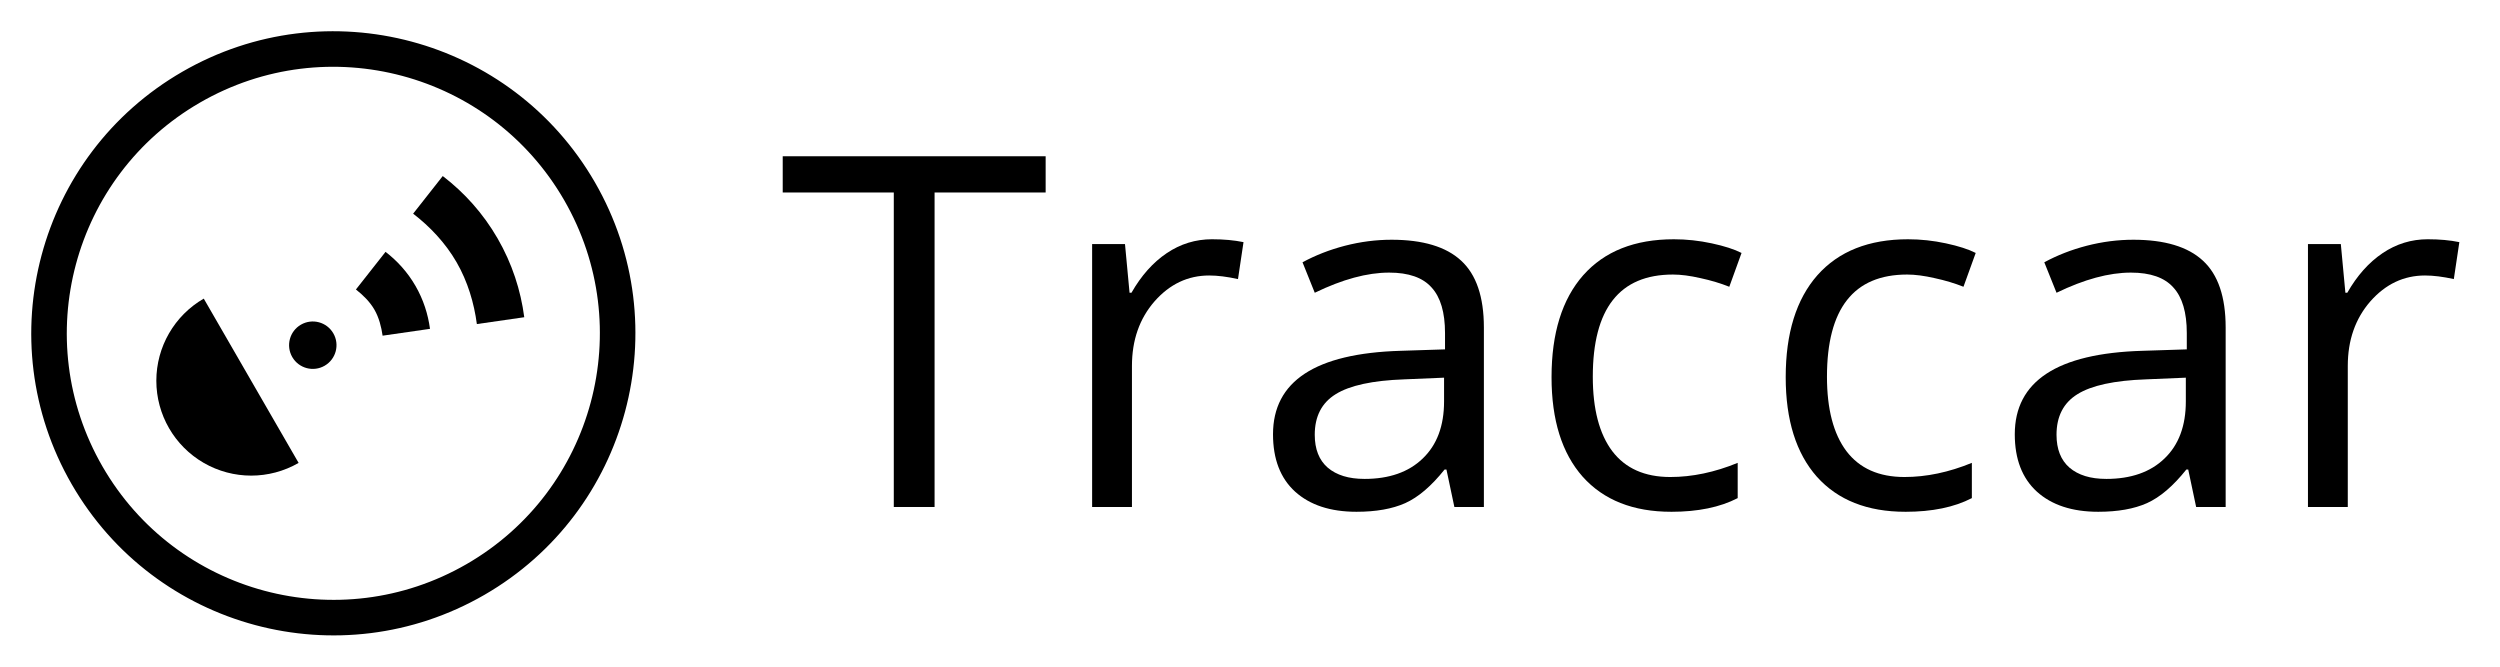
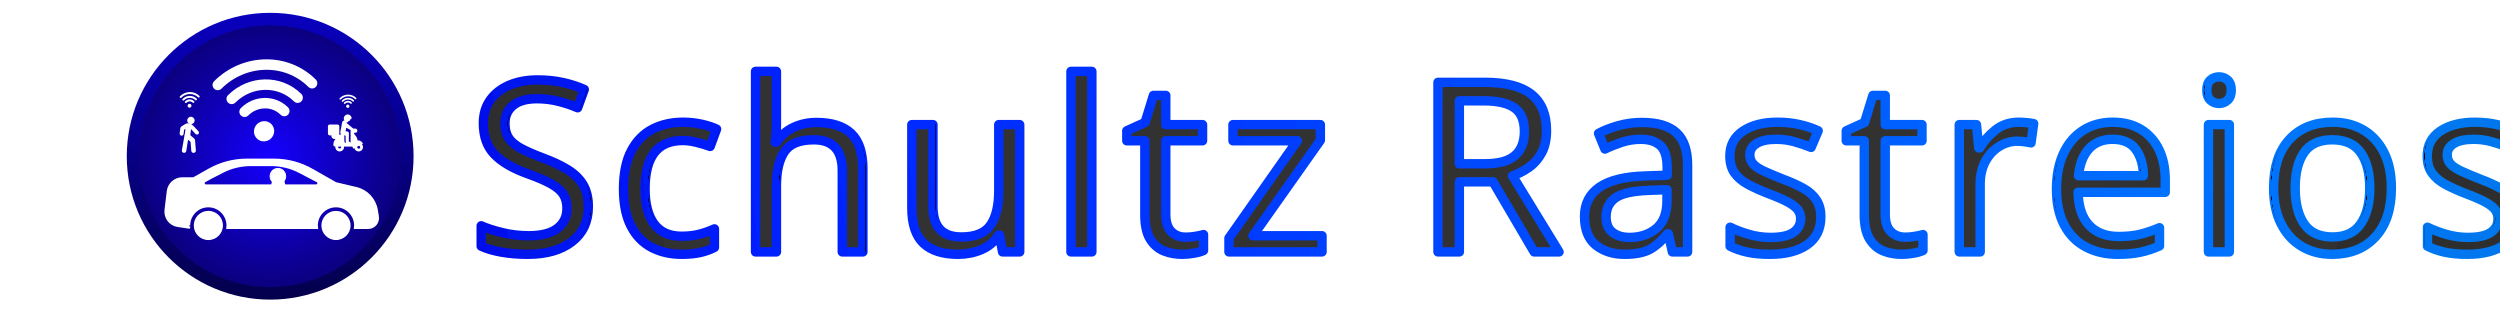
- <svg xmlns="http://www.w3.org/2000/svg" id="svg2985" height="64" viewBox="0 0 240 64" width="240" version="1.1">
-   <g id="img">
-     <rect id="rect3778" height="64" width="240" y="0" x="0" fill="none" />
-     <g id="g4194">
-       <g id="g4145" fill="currentColor">
-         <circle id="path2993" stroke-width="1.326" transform="rotate(-30)" cy="43.713" cx="9.436" r="2.276" />
-         <path id="path3004" stroke-width="1.01" d="m37.012 24.177-2.843 3.613c0.663 0.522 1.325 1.158 1.773 1.933 0.448 0.776 0.667 1.667 0.788 2.502l4.55-0.656c-0.193-1.42-0.633-2.804-1.394-4.123s-1.74-2.391-2.874-3.27z" />
-         <path id="path3014" stroke-width="1.01" d="m42.504 16.9-2.843 3.613c1.607 1.236 3.091 2.793 4.168 4.658s1.683 3.929 1.95 5.939l4.55-0.656c-0.34-2.595-1.167-5.151-2.557-7.559-1.39-2.408-3.19-4.402-5.268-5.994z" />
-         <path id="path3036" stroke-width="3.62" d="m28.667 44.439a9.106 9.106 0 0 1 -9.106 0 9.106 9.106 0 0 1 -4.553 -7.886 9.106 9.106 0 0 1 4.553 -7.886l4.553 7.886z" />
-         <path id="path3038-8" stroke-width="1.01" d="m17.502 6.889c-13.868 8.007-18.619 25.74-10.612 39.608 8.006 13.868 25.739 18.619 39.608 10.613 13.868-8.007 18.619-25.74 10.613-39.609-8.007-13.868-25.74-18.62-39.609-10.612zm1.706 2.954c12.237-7.065 27.884-2.872 34.948 9.364 7.065 12.237 2.873 27.884-9.364 34.948-12.237 7.065-27.884 2.873-34.948-9.364-7.065-12.237-2.873-27.884 9.364-34.948z" />
-       </g>
+ <svg xmlns="http://www.w3.org/2000/svg" xmlns:ns1="https://boxy-svg.com" viewBox="0 0 750 100" width="800px" height="100px">
+   <defs>
+     <radialGradient gradientUnits="userSpaceOnUse" cx="180" cy="180" r="180" id="gradient-0" spreadMethod="pad">
+       <stop offset="0" style="stop-color: rgb(21, 0, 255);" />
+       <stop offset="1" style="stop-color: rgb(10, 0, 120);" />
+     </radialGradient>
+     <linearGradient gradientUnits="userSpaceOnUse" x1="423.992" y1="4.016" x2="423.992" y2="96.594" id="gradient-2" gradientTransform="matrix(0.106419, 0.994322, -6.991322, 0.748255, 739.8923, -438.5523)">
+       <stop offset="0" style="stop-color: rgb(0, 128, 255);" />
+       <stop offset="1" style="stop-color: rgb(0, 13, 255);" />
+     </linearGradient>
+     <filter id="point-light-filter-0" primitiveUnits="objectBoundingBox" x="-500%" y="-500%" width="1000%" height="1000%" ns1:preset="point-light 1 0.5 0.5 0.5 74 1.61 1.44 0 #ffffff">
+       <feSpecularLighting result="specular-lighting" lighting-color="#ffffff" specularConstant="1.61" specularExponent="74">
+         <fePointLight x="0.5" y="0.5" z="0.5" />
+       </feSpecularLighting>
+       <feDiffuseLighting result="diffuse-lighting" lighting-color="#ffffff" diffuseConstant="1.44">
+         <fePointLight x="0.5" y="0.5" z="0.5" />
+       </feDiffuseLighting>
+       <feMerge result="lighting">
+         <feMergeNode in="diffuse-lighting" />
+         <feMergeNode in="specular-lighting" />
+       </feMerge>
+       <feComposite in="SourceGraphic" in2="lighting" operator="arithmetic" k1="1" k2="0" k3="0" k4="0" />
+     </filter>
+     <linearGradient gradientUnits="userSpaceOnUse" x1="180" y1="0" x2="180" y2="360" id="gradient-1">
+       <stop offset="0" style="stop-color: rgb(9, 0, 188);" />
+       <stop offset="1" style="stop-color: rgb(4, 0, 78);" />
+     </linearGradient>
+   </defs>
+   <g transform="matrix(0.243822, 0, 0, 0.243822, 17.56707, 6.103618)" style="">
+     <path d="m360 180c0 99.41-80.59 180-180 180s-180-80.59-180-180 80.59-180 180-180 180 80.59 180 180z" style="fill: url(#gradient-0); fill-rule: nonzero; stroke-width: 16.405px; stroke: url(#gradient-1);" />
+     <path d="M 79.367 175.61 C 78.7 175.61 78.059 175.383 77.535 174.953 C 76.918 174.453 76.543 173.738 76.473 172.946 L 75.598 161.922 C 75.563 161.426 75.325 160.957 74.95 160.637 L 69.227 155.754 C 68.203 154.883 67.688 153.567 67.848 152.235 L 68.813 144.098 L 67.66 144.84 C 67.27 145.09 67.016 145.5 66.957 145.957 L 66.367 150.778 C 66.192 152.188 64.903 153.203 63.489 153.035 C 62.801 152.957 62.18 152.61 61.75 152.063 C 61.321 151.516 61.133 150.836 61.215 150.145 L 62.047 143.36 C 62.184 142.258 62.805 141.301 63.75 140.727 L 68.973 137.567 C 70.059 136.91 71.352 136.649 72.61 136.832 L 74.789 137.149 C 75.993 137.324 76.821 138.403 76.676 139.61 L 75.239 151.754 C 75.192 152.153 75.344 152.547 75.653 152.809 L 80.25 156.731 C 80.934 157.317 81.364 158.168 81.43 159.067 L 82.485 172.434 C 82.614 174.004 81.489 175.383 79.922 175.567 L 79.715 175.59 C 79.598 175.602 79.481 175.61 79.367 175.61 Z M 79.86 175.024 L 79.864 175.024 Z" style="fill: rgb(255, 255, 255);" />
+     <path d="M 83.953 151.61 L 83.871 151.61 C 83.176 151.587 82.532 151.294 82.055 150.786 L 75.321 143.478 C 75.207 143.357 75.961 138.107 75.985 137.943 L 78.11 140.259 C 78.11 140.259 75.067 137.349 75.266 137.286 C 75.465 137.224 78.907 139.814 79.047 139.966 L 85.848 147.243 C 86.817 148.282 86.766 149.923 85.731 150.903 C 85.246 151.36 84.617 151.61 83.953 151.61 Z" style="fill: rgb(255, 255, 255);" />
+     <path d="M 75.985 137.95 C 73.305 137.95 71.121 135.766 71.121 133.086 C 71.121 130.403 73.305 128.223 75.985 128.223 C 78.668 128.223 80.848 130.403 80.848 133.086 C 80.848 135.766 78.668 137.95 75.985 137.95 Z" style="fill: rgb(255, 255, 255);" />
+     <path d="M 67.008 175.61 C 66.821 175.61 66.633 175.594 66.446 175.555 C 64.895 175.254 63.86 173.746 64.133 172.192 L 66.86 156.793 C 66.891 156.602 67.852 150.953 68.035 150.887 C 68.219 150.82 73.301 152.156 73.45 152.278 C 72.258 156.168 71.496 159.332 72.825 154.613 L 69.867 173.203 C 69.731 173.977 69.301 174.649 68.649 175.098 C 68.16 175.434 67.59 175.61 67.008 175.61 Z" style="fill: rgb(255, 255, 255);" />
+     <path d="m190.13 216.55c-5.668 0-10.277-4.613-10.277-10.277 0-5.668 4.609-10.278 10.277-10.278 5.664 0 10.277 4.61 10.277 10.278s-4.609 10.277-10.277 10.277z" stroke-miterlimit="10" stroke-width="1.157" style="fill: rgb(255, 255, 255); stroke: rgb(255, 255, 255);" />
+     <path d="m183.06 213.42-1.414 5.266h17.82l-1.668-6.227z" stroke-miterlimit="10" stroke-width="1.417" style="fill: rgb(255, 255, 255); stroke: rgb(255, 255, 255);" />
+     <path d="m285.52 270.87c0 10.578-8.578 19.152-19.156 19.152-10.574 0-19.152-8.574-19.152-19.152s8.578-19.152 19.152-19.152c10.578 0 19.156 8.574 19.156 19.152z" style="fill: rgb(255, 255, 255);" />
+     <path d="m118.02 270.87c0 10.578-8.575 19.152-19.153 19.152s-19.152-8.574-19.152-19.152 8.574-19.152 19.152-19.152 19.153 8.574 19.153 19.152z" style="fill: rgb(255, 255, 255);" />
+     <path d="M 321.15 259.02 L 319.721 250.527 C 317.346 236.43 306.826 225.203 292.912 221.926 L 265.963 215.574 L 234.928 197.871 C 219.818 189.246 202.631 184.691 185.232 184.691 L 149.244 184.691 C 132.029 184.691 115.002 189.156 100.01 197.605 L 79.475 209.176 L 64.627 209.176 C 55.08 209.176 47.01 216.324 45.857 225.801 L 42.861 250.391 C 41.611 260.656 48.647 269.879 58.881 271.383 L 73.662 273.562 C 73.662 273.578 73.514 271.793 73.514 270.867 C 73.514 256.895 84.881 245.523 98.857 245.523 C 112.838 245.523 124.205 256.895 124.205 270.867 C 124.205 271.918 124.119 272.949 123.994 273.965 L 241.234 273.965 C 241.113 272.949 241.023 271.918 241.023 270.867 C 241.023 256.895 252.395 245.523 266.367 245.523 C 280.344 245.523 291.711 256.895 291.711 270.867 C 291.711 271.918 291.629 272.949 291.504 273.965 L 308.512 273.965 C 312.289 273.965 315.855 272.309 318.297 269.422 C 320.734 266.535 321.773 262.746 321.148 259.02 L 321.15 259.02 Z M 243.389 216.125 C 243.049 217.508 241.807 218.484 240.381 218.484 L 95.631 218.484 C 94.221 218.484 92.986 217.527 92.635 216.16 C 92.279 214.793 92.897 213.363 94.131 212.68 L 101.768 208.461 C 101.795 208.445 101.818 208.43 101.846 208.414 L 117.631 200.281 C 128.865 194.488 141.615 191.43 154.502 191.43 L 181.244 191.43 C 194.272 191.43 207.143 194.555 218.467 200.461 L 241.811 212.641 C 243.076 213.301 243.725 214.742 243.389 216.125 L 243.389 216.125 Z" stroke-miterlimit="10" stroke-width="3.096" style="fill: rgb(255, 255, 255); paint-order: stroke; stroke: rgb(255, 255, 255);" />
+     <g transform="matrix(1, -1, -1, -1, -4.239063, -11.46077)" stroke="#0000d4">
+       <path d="m14.971-167.46c-.002 3.303-2.776 5.979-6.201 5.979-3.426 0-6.204-2.676-6.202-5.979 0-3.301 2.776-5.978 6.2-5.976 3.425 0 6.203 2.675 6.203 5.976z" fill-rule="evenodd" style="stroke: rgb(255, 255, 255); fill: rgb(255, 255, 255);" stroke-width="6.598" />
+       <path d="m35.305-167.46c0 14.125-11.881 25.58-26.535 25.578" stroke-linecap="round" style="stroke: rgb(255, 255, 255);" stroke-width="9.715" fill="none" />
+       <path d="m52.832-167.46c0 23.457-19.728 42.475-44.064 42.475" stroke-linecap="round" style="stroke: rgb(255, 255, 255);" stroke-width="9.715" fill="none" />
+       <path d="m71.787-167.46c0 33.551-28.213 60.748-63.017 60.748" stroke-linecap="round" style="stroke: rgb(255, 255, 255);" stroke-width="9.715" fill="none" />
    </g>
-     <g id="logotext" aria-label="Traccar" fill="currentColor">
-       <path id="path4172" d="m89.719 48.671h-3.915v-30.192h-10.663v-3.478h25.241v3.478h-10.663v30.192z" />
-       <path id="path4174" d="m116.36 22.969q1.681 0 3.017 0.276l-0.53 3.547q-1.566-0.345-2.764-0.345-3.063 0-5.251 2.487-2.165 2.487-2.165 6.195v13.541h-3.823v-25.241h3.155l0.438 4.675h0.184q1.405-2.464 3.385-3.8t4.353-1.336z" />
-       <path id="path4176" d="m139.62 48.671-0.76-3.593h-0.184q-1.888 2.372-3.777 3.224-1.865 0.829-4.675 0.829-3.754 0-5.896-1.935-2.119-1.935-2.119-5.504 0-7.646 12.229-8.014l4.284-0.138v-1.566q0-2.971-1.29-4.376-1.267-1.428-4.076-1.428-3.155 0-7.139 1.935l-1.175-2.925q1.865-1.013 4.076-1.589 2.234-0.576 4.468-0.576 4.514 0 6.679 2.004 2.188 2.004 2.188 6.425v17.226h-2.833zm-8.636-2.695q3.57 0 5.596-1.958 2.05-1.958 2.05-5.481v-2.28l-3.823 0.161q-4.56 0.161-6.587 1.428-2.004 1.244-2.004 3.892 0 2.073 1.244 3.155 1.267 1.082 3.524 1.082z" />
-       <path id="path4178" d="m160.44 49.131q-5.481 0-8.498-3.362-2.994-3.385-2.994-9.557 0-6.333 3.04-9.788 3.063-3.454 8.705-3.454 1.819 0 3.639 0.392t2.856 0.921l-1.175 3.247q-1.267-0.507-2.764-0.829-1.497-0.345-2.648-0.345-7.692 0-7.692 9.811 0 4.652 1.865 7.139 1.888 2.487 5.573 2.487 3.155 0 6.471-1.359v3.385q-2.533 1.313-6.379 1.313z" />
-       <path id="path4180" d="m182.92 49.131q-5.481 0-8.498-3.362-2.994-3.385-2.994-9.557 0-6.333 3.04-9.788 3.063-3.454 8.705-3.454 1.819 0 3.639 0.392t2.856 0.921l-1.175 3.247q-1.267-0.507-2.764-0.829-1.497-0.345-2.648-0.345-7.692 0-7.692 9.811 0 4.652 1.865 7.139 1.888 2.487 5.573 2.487 3.155 0 6.471-1.359v3.385q-2.533 1.313-6.379 1.313z" />
-       <path id="path4182" d="m210.83 48.671-0.76-3.593h-0.184q-1.888 2.372-3.777 3.224-1.865 0.829-4.675 0.829-3.754 0-5.896-1.935-2.119-1.935-2.119-5.504 0-7.646 12.229-8.014l4.284-0.138v-1.566q0-2.971-1.29-4.376-1.267-1.428-4.076-1.428-3.155 0-7.139 1.935l-1.175-2.925q1.865-1.013 4.076-1.589 2.234-0.576 4.468-0.576 4.514 0 6.679 2.004 2.188 2.004 2.188 6.425v17.226h-2.833zm-8.636-2.695q3.57 0 5.596-1.958 2.05-1.958 2.05-5.481v-2.28l-3.823 0.161q-4.56 0.161-6.587 1.428-2.004 1.244-2.004 3.892 0 2.073 1.244 3.155 1.267 1.082 3.523 1.082z" />
-       <path id="path4184" d="m233.08 22.969q1.681 0 3.017 0.276l-0.53 3.547q-1.566-0.345-2.764-0.345-3.063 0-5.251 2.487-2.165 2.487-2.165 6.195v13.541h-3.823v-25.241h3.155l0.438 4.675h0.184q1.405-2.464 3.385-3.8t4.353-1.336z" />
+     <g transform="matrix(0.190964, -0.190964, -0.190964, -0.190964, 40.51514, 83.47609)" stroke="#0000d4" style="">
+       <path d="m14.971-167.46c-.002 3.303-2.776 5.979-6.201 5.979-3.426 0-6.204-2.676-6.202-5.979 0-3.301 2.776-5.978 6.2-5.976 3.425 0 6.203 2.675 6.203 5.976z" fill-rule="evenodd" style="stroke: rgb(255, 255, 255); fill: rgb(255, 255, 255);" stroke-width="6.598" />
+       <path d="m35.305-167.46c0 14.125-11.881 25.58-26.535 25.578" stroke-linecap="round" style="stroke: rgb(255, 255, 255);" stroke-width="9.715" fill="none" />
+       <path d="m52.832-167.46c0 23.457-19.728 42.475-44.064 42.475" stroke-linecap="round" style="stroke: rgb(255, 255, 255);" stroke-width="9.715" fill="none" />
+       <path d="m71.787-167.46c0 33.551-28.213 60.748-63.017 60.748" stroke-linecap="round" style="stroke: rgb(255, 255, 255);" stroke-width="9.715" fill="none" />
+     </g>
+     <g transform="matrix(0.161565, -0.161565, -0.161565, -0.161565, 253.3981, 88.75125)" stroke="#0000d4" style="">
+       <path d="m14.971-167.46c-.002 3.303-2.776 5.979-6.201 5.979-3.426 0-6.204-2.676-6.202-5.979 0-3.301 2.776-5.978 6.2-5.976 3.425 0 6.203 2.675 6.203 5.976z" fill-rule="evenodd" style="stroke: rgb(255, 255, 255); fill: rgb(255, 255, 255);" stroke-width="6.598" />
+       <path d="m35.305-167.46c0 14.125-11.881 25.58-26.535 25.578" stroke-linecap="round" style="stroke: rgb(255, 255, 255);" stroke-width="9.715" fill="none" />
+       <path d="m52.832-167.46c0 23.457-19.728 42.475-44.064 42.475" stroke-linecap="round" style="stroke: rgb(255, 255, 255);" stroke-width="9.715" fill="none" />
+       <path d="m71.787-167.46c0 33.551-28.213 60.748-63.017 60.748" stroke-linecap="round" style="stroke: rgb(255, 255, 255);" stroke-width="9.715" fill="none" />
    </g>
  </g>
+   <g transform="matrix(0.03381, 0, 0, 0.03381, 85.55205, 42.5463)" style="">
+     <g style="stroke: none; stroke-width: 0; stroke-dasharray: none; stroke-linecap: butt; stroke-linejoin: miter; stroke-miterlimit: 10; fill: none; fill-rule: nonzero; opacity: 1;" transform="translate(-175.05 -175.05) scale(3.89 3.89)">
+       <path d="M 85.214 72.48 L 86.77 71.69 C 87.263 71.44 87.459 70.838 87.209 70.346 C 85.595 67.164 82.838 64.802 79.446 63.694 C 77.741 63.136 75.978 62.932 74.241 63.07 C 73.909 56.747 70.83 53.078 68.326 50.101 C 67.015 48.544 65.3 45.096 65.37 44.992 C 65.441 44.886 65.649 44.639 66.032 44.639 L 68.822 44.639 C 71.654 44.639 73.959 42.334 73.959 39.502 C 73.959 36.67 71.654 34.365 68.822 34.365 L 64.096 34.365 L 49.416 22.27 C 48.294 21.346 47.827 20.025 47.633 19.08 C 47.604 18.939 47.558 18.806 47.519 18.67 C 48.444 18.969 49.429 19.135 50.453 19.135 C 51.006 19.135 51.453 18.687 51.453 18.135 L 51.453 16.724 C 54.641 16.28 57.164 13.756 57.608 10.569 L 59.019 10.569 C 59.572 10.569 60.019 10.121 60.019 9.569 C 60.019 4.292 55.728 0 50.452 0 C 45.177 0 40.886 4.292 40.886 9.566 C 40.886 11.473 41.453 13.248 42.419 14.741 C 41.422 14.716 40.433 14.947 39.547 15.464 C 38.262 16.213 37.358 17.421 36.989 18.919 L 32.561 42.379 C 32.16 44.502 32.721 46.672 34.099 48.336 C 34.28 48.555 34.474 48.76 34.677 48.953 L 29.296 48.953 C 29.73 48.278 29.989 47.481 29.989 46.621 L 29.989 28.816 C 29.989 26.427 28.046 24.484 25.657 24.484 L 6.652 24.484 C 4.264 24.484 2.32 26.427 2.32 28.816 L 2.32 46.621 C 2.32 49.01 4.263 50.953 6.652 50.953 L 11.052 50.953 C 10.916 51.303 10.834 51.68 10.834 52.077 L 10.834 52.631 C 10.834 56.492 13.975 59.633 17.835 59.633 L 20.901 59.633 C 17.759 62.822 15.834 66.032 15.499 73.651 C 15.446 74.848 15.874 75.985 16.702 76.851 C 17.529 77.715 18.643 78.192 19.839 78.192 L 20.327 78.192 C 20.284 78.582 20.26 78.974 20.26 79.368 C 20.262 85.23 25.032 90 30.895 90 C 36.758 90 41.528 85.23 41.528 79.367 C 41.528 78.974 41.505 78.581 41.462 78.191 L 62.078 78.191 C 62.273 79.632 62.694 81.066 63.388 82.434 C 63.508 82.671 63.717 82.85 63.969 82.932 C 64.071 82.965 64.175 82.982 64.28 82.982 C 64.436 82.982 64.591 82.946 64.732 82.874 L 66.608 81.922 C 67.788 86.61 72.017 90 76.976 90 C 82.878 90 87.68 85.198 87.68 79.296 C 87.68 76.8 86.788 74.387 85.214 72.48 Z M 58.646 36.263 L 61.211 34.58 C 60.188 34.87 59.303 35.462 58.646 36.263 Z M 56.817 68.467 C 56.058 67.157 54.823 66.205 53.124 65.626 L 53.33 46.03 C 53.357 43.43 51.345 41.308 48.766 41.198 L 45.18 40.981 L 46.856 33.388 C 46.915 33.122 47.09 32.904 47.338 32.791 C 47.585 32.678 47.864 32.687 48.105 32.817 L 57.705 38.025 C 57.563 38.495 57.463 38.984 57.463 39.5 L 57.463 66.526 C 57.463 67.255 57.218 67.922 56.817 68.467 Z M 42.193 58.647 C 42.193 58.642 42.196 58.638 42.196 58.633 L 42.196 52.077 C 42.196 51.68 42.114 51.303 41.978 50.953 L 43.606 50.953 C 44.503 50.953 45.245 51.627 45.326 52.439 L 45.598 69.678 C 44.284 69.336 43.195 68.364 42.798 67.067 C 42.265 65.331 42.079 62.738 42.196 58.661 C 42.196 58.656 42.193 58.652 42.193 58.647 Z M 34.306 78.191 C 34.418 78.542 34.495 78.901 34.495 79.278 C 34.495 81.262 32.88 82.878 30.895 82.878 C 28.91 82.878 27.295 81.263 27.295 79.278 C 27.295 78.901 27.372 78.541 27.484 78.191 L 34.306 78.191 Z M 80.827 79.721 C 80.827 81.705 79.212 83.321 77.227 83.321 C 75.242 83.321 73.627 81.706 73.627 79.721 C 73.627 79.184 73.753 78.659 73.981 78.18 L 77.889 76.197 C 79.578 76.511 80.827 77.973 80.827 79.721 Z" style="stroke-width: 1; stroke-dasharray: none; stroke-linecap: butt; stroke-linejoin: miter; stroke-miterlimit: 10; fill-rule: nonzero; opacity: 1; fill: rgb(255, 255, 255);" transform=" matrix(1 0 0 1 0 0) " stroke-linecap="round" />
+     </g>
+   </g>
+   <text style="fill: rgb(51, 51, 51); font-family: Impact; font-size: 76px; letter-spacing: 3.5px; paint-order: fill; stroke: url(#gradient-2); stroke-linecap: round; stroke-linejoin: round; stroke-miterlimit: 27; stroke-width: 3px; white-space: pre; filter: url(#point-light-filter-0);" x="125.115" y="80.607">Schultz Rastreios</text>
+   <text style="white-space: pre; fill: rgb(51, 51, 51); font-family: Arial, sans-serif; font-size: 22.1px;" x="357.591" y="52.759"> </text>
</svg>
